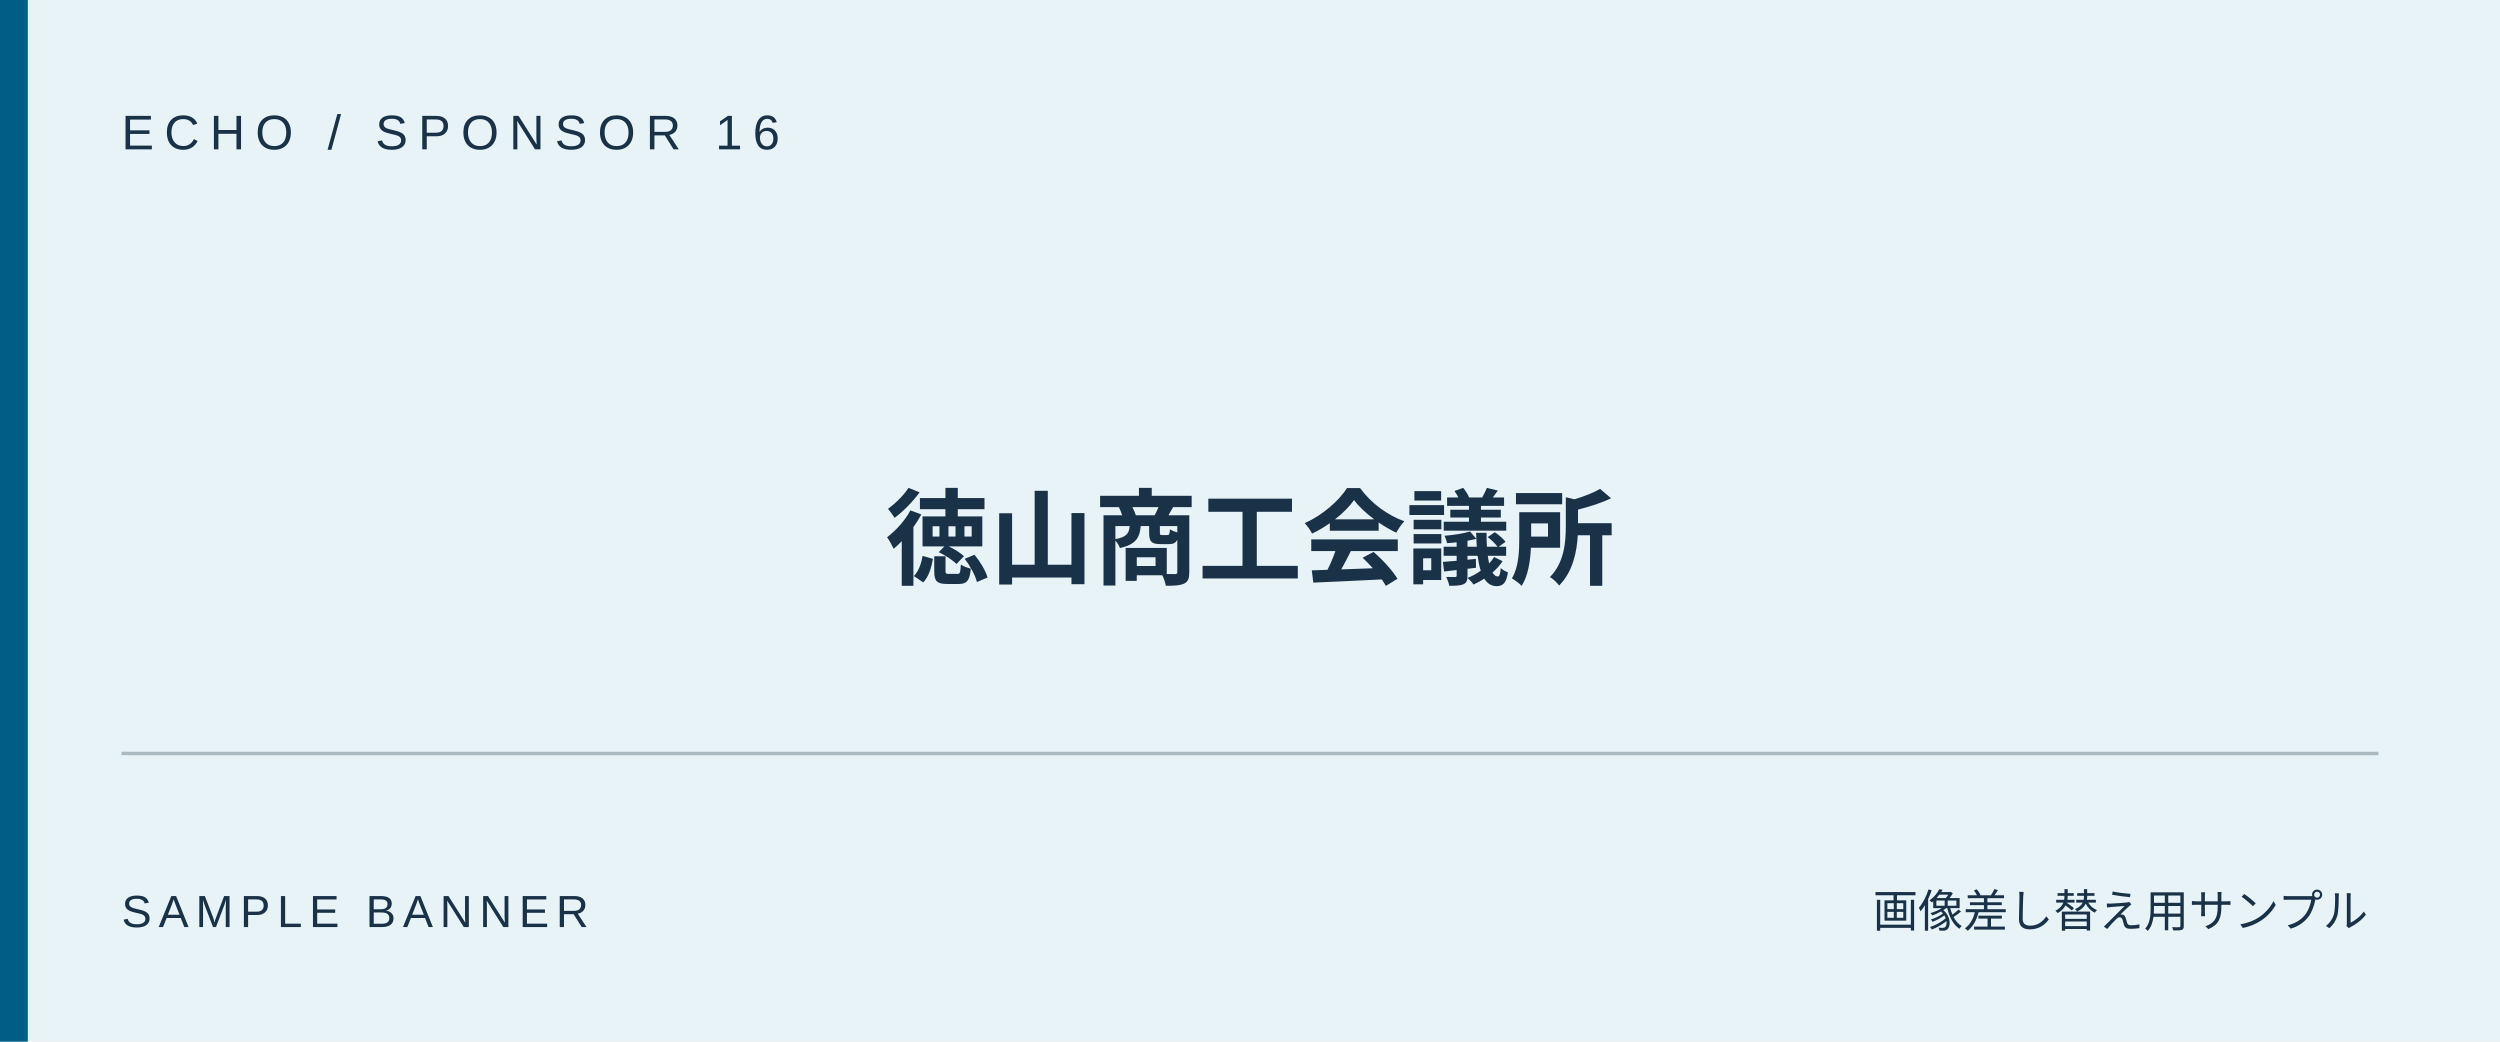
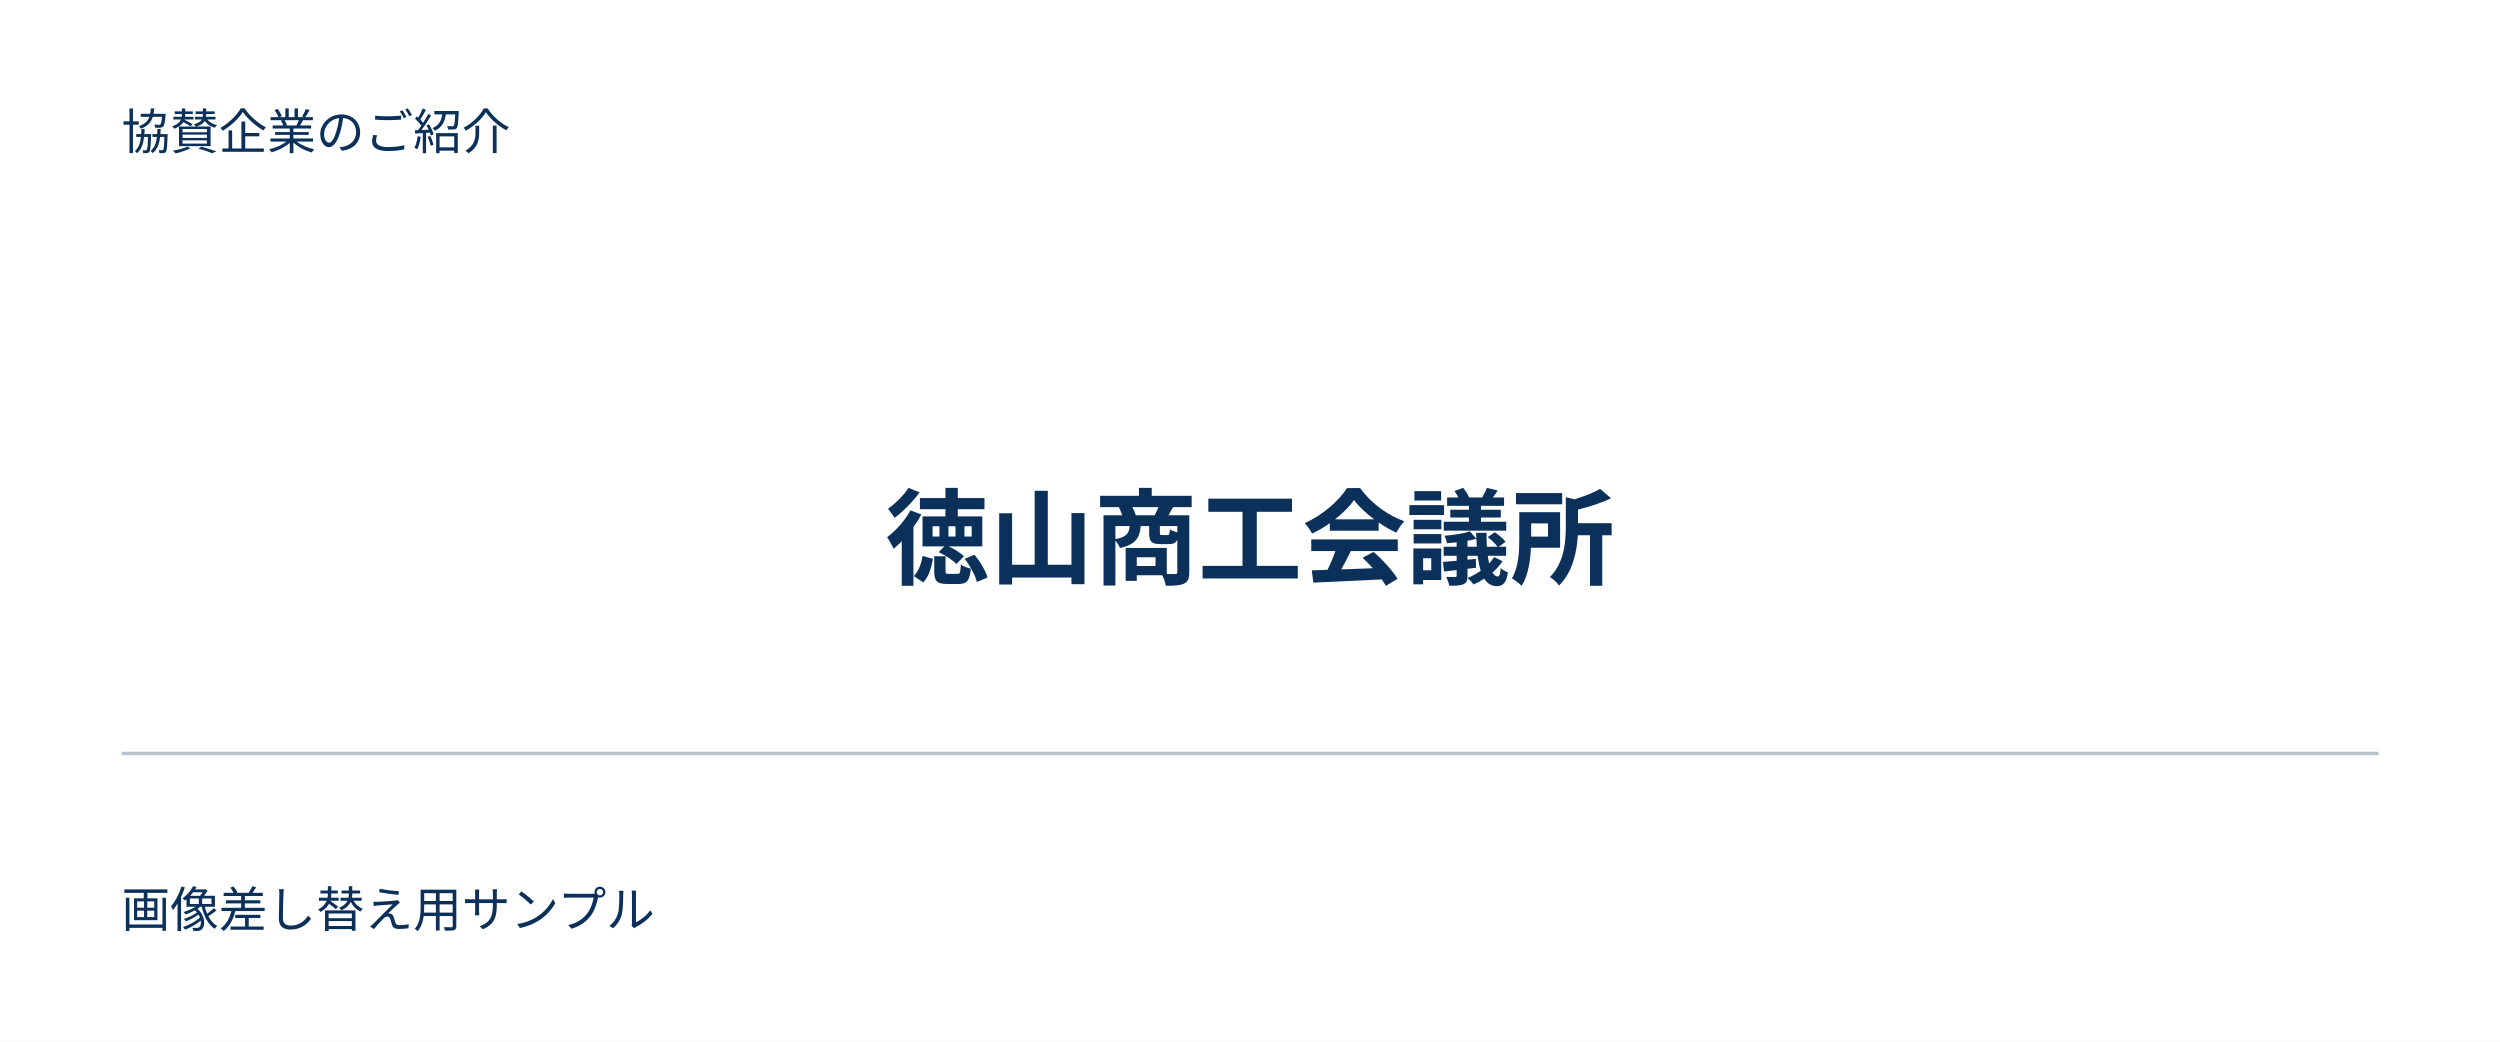
<svg xmlns="http://www.w3.org/2000/svg" width="720" height="300" viewBox="0 0 720 300">
-   <rect width="720" height="300" fill="#e8f3f8" />
-   <rect x="0" y="0" width="8" height="300" fill="#005d85" />
-   <text x="35" y="43" fill="#193247" font-family="Arial,sans-serif" font-size="14" letter-spacing="3">ECHO / SPONSOR 16</text>
-   <text x="360" y="166" text-anchor="middle" fill="#193247" font-family="sans-serif" font-size="30" font-weight="700">徳山商工会議所</text>
-   <path d="M35 217h650" stroke="#193247" opacity=".3" />
-   <text x="35" y="267" fill="#193247" font-family="Arial,sans-serif" font-size="13" letter-spacing="2">SAMPLE BANNER</text>
-   <text x="682" y="267" text-anchor="end" fill="#193247" font-family="sans-serif" font-size="13">画像差し替え用サンプル</text>
+   <rect width="720" height="300" fill="#ffffff" />
+   <text x="35" y="43" fill="#0b315b" font-family="sans-serif" font-size="14">協賛企業のご紹介</text>
+   <text x="360" y="166" text-anchor="middle" fill="#0b315b" font-family="sans-serif" font-size="30" font-weight="700">徳山商工会議所</text>
+   <path d="M35 217h650" stroke="#0b315b" opacity=".3" />
+   <text x="35" y="267" fill="#0b315b" font-family="sans-serif" font-size="14">画像差し替え用サンプル</text>
</svg>
